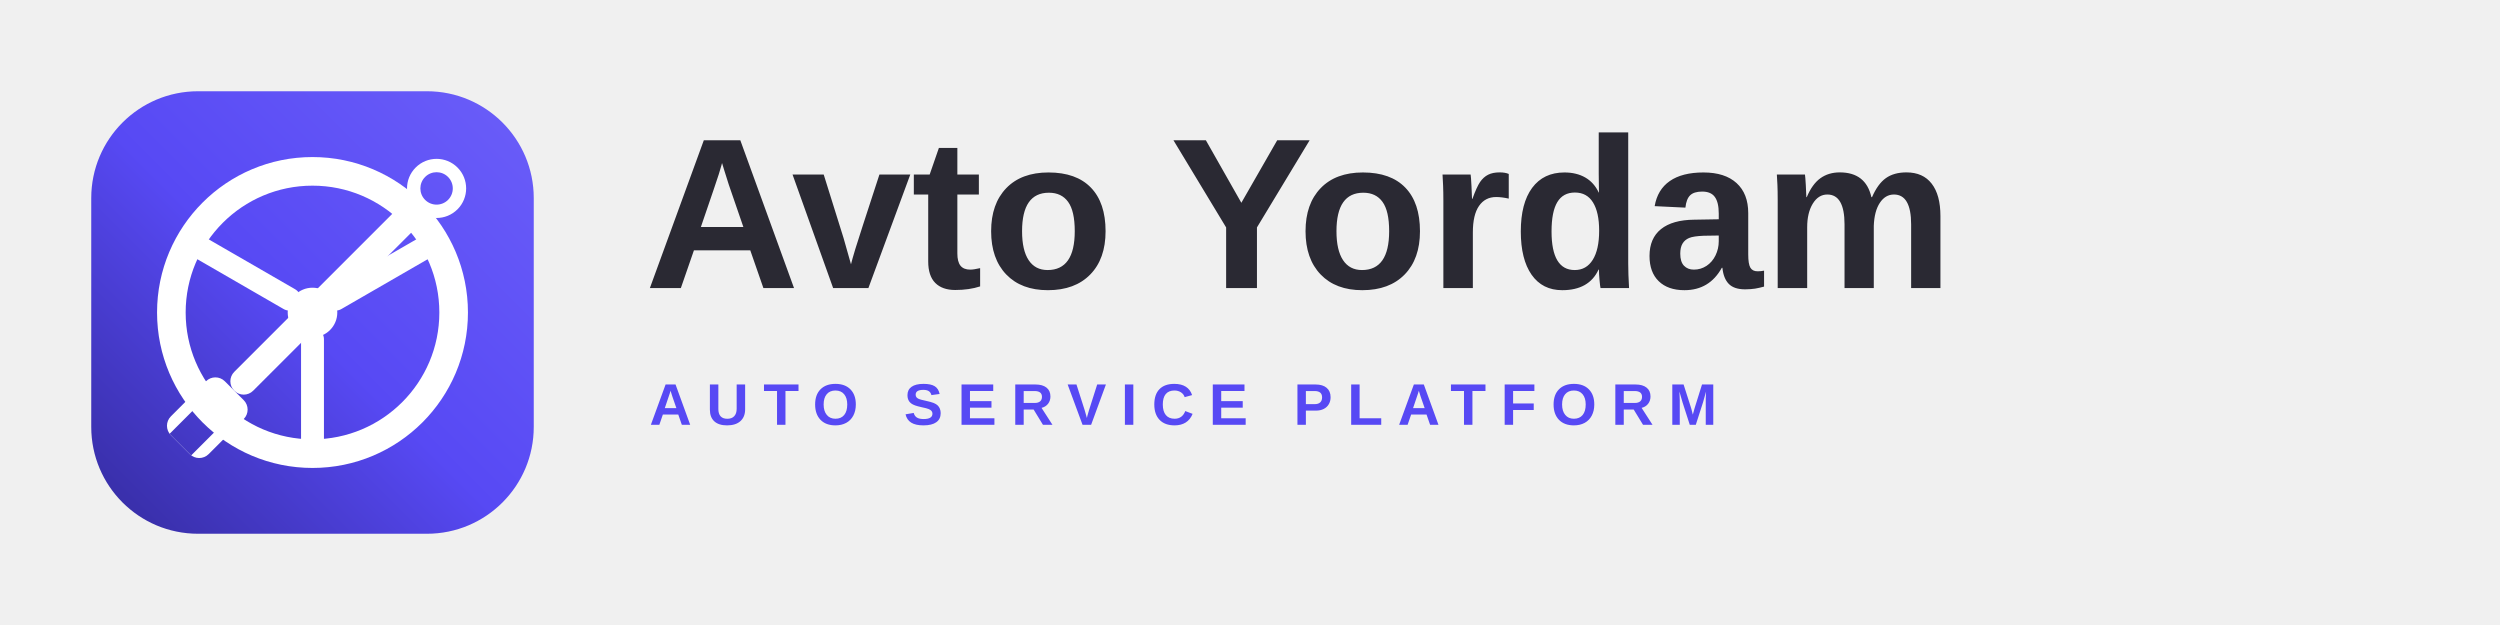
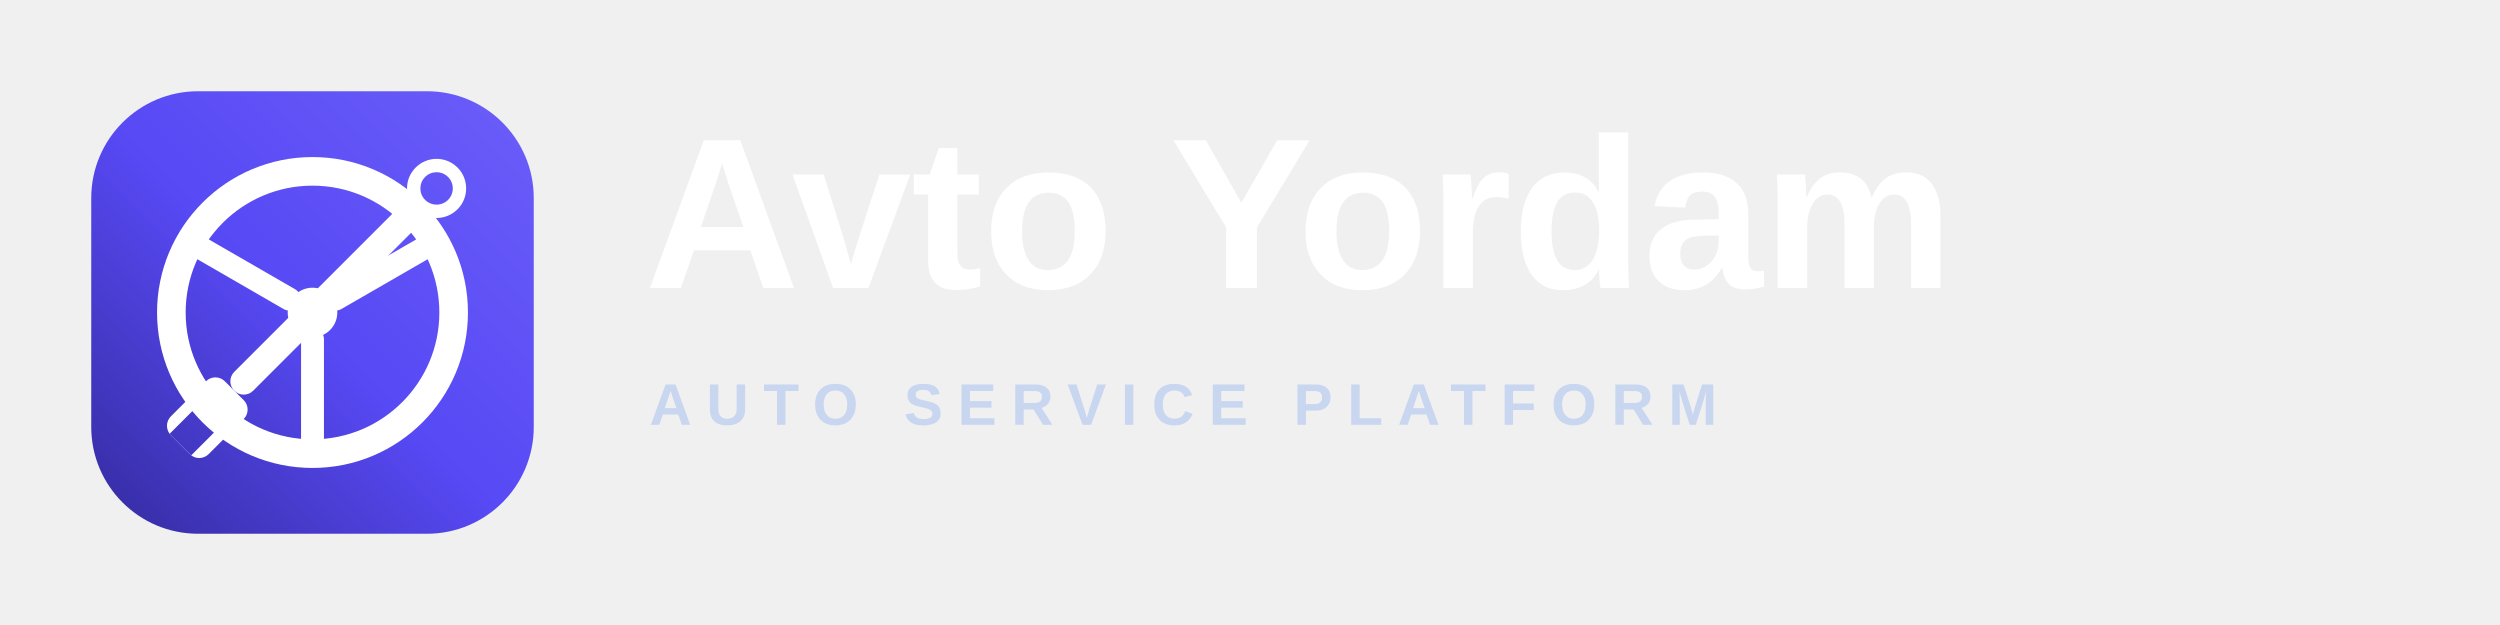
<svg xmlns="http://www.w3.org/2000/svg" width="1024" height="256" viewBox="0 0 1024 256" font-family="Poppins, 'Segoe UI', Arial, sans-serif">
  <defs>
    <linearGradient id="brandGrad" x1="1" y1="0" x2="0" y2="1">
      <stop offset="0%" stop-color="#6B5EF9" />
      <stop offset="52%" stop-color="#5749F4" />
      <stop offset="100%" stop-color="#342B9E" />
    </linearGradient>
    <mask id="wrenchMask" maskUnits="userSpaceOnUse" maskContentUnits="userSpaceOnUse" x="0" y="0" width="1024" height="1024">
      <g transform="rotate(-45 512 512)">
        <rect x="280" y="484" width="540" height="56" rx="28" fill="#FFFFFF" />
        <rect x="120" y="456" width="160" height="112" rx="28" fill="#FFFFFF" />
        <circle cx="880" cy="512" r="62" fill="#FFFFFF" />
        <circle cx="880" cy="512" r="34" fill="#000000" />
        <rect x="120" y="480" width="84" height="64" fill="#000000" />
      </g>
    </mask>
  </defs>
  <svg x="28" y="28" width="200" height="200" viewBox="0 0 1024 1024">
    <rect x="48" y="48" width="928" height="928" rx="224" fill="url(#brandGrad)" />
    <rect x="0" y="0" width="1024" height="1024" fill="#FFFFFF" mask="url(#wrenchMask)" />
    <g stroke="#FFFFFF">
      <circle cx="512" cy="512" r="296" fill="none" stroke-width="60" />
      <g stroke-width="48" stroke-linecap="round">
        <line x1="512" y1="568" x2="512" y2="792" />
        <line x1="512" y1="568" x2="512" y2="792" transform="rotate(120 512 512)" />
        <line x1="512" y1="568" x2="512" y2="792" transform="rotate(240 512 512)" />
      </g>
      <circle cx="512" cy="512" r="52" fill="#FFFFFF" stroke="none" />
    </g>
  </svg>
-   <text x="264" y="118" font-size="88" font-weight="600" fill="#2A2933">Avto Yordam</text>
-   <text x="266" y="174" font-size="24" font-weight="600" letter-spacing="6" fill="#5749F4">AUTO SERVICE PLATFORM</text>
+   <text x="264" y="118" font-size="88" font-weight="600" fill="#FFFFFF">Avto Yordam</text>
+   <text x="266" y="174" font-size="24" font-weight="600" letter-spacing="6" fill="#C9D6F0">AUTO SERVICE PLATFORM</text>
</svg>
